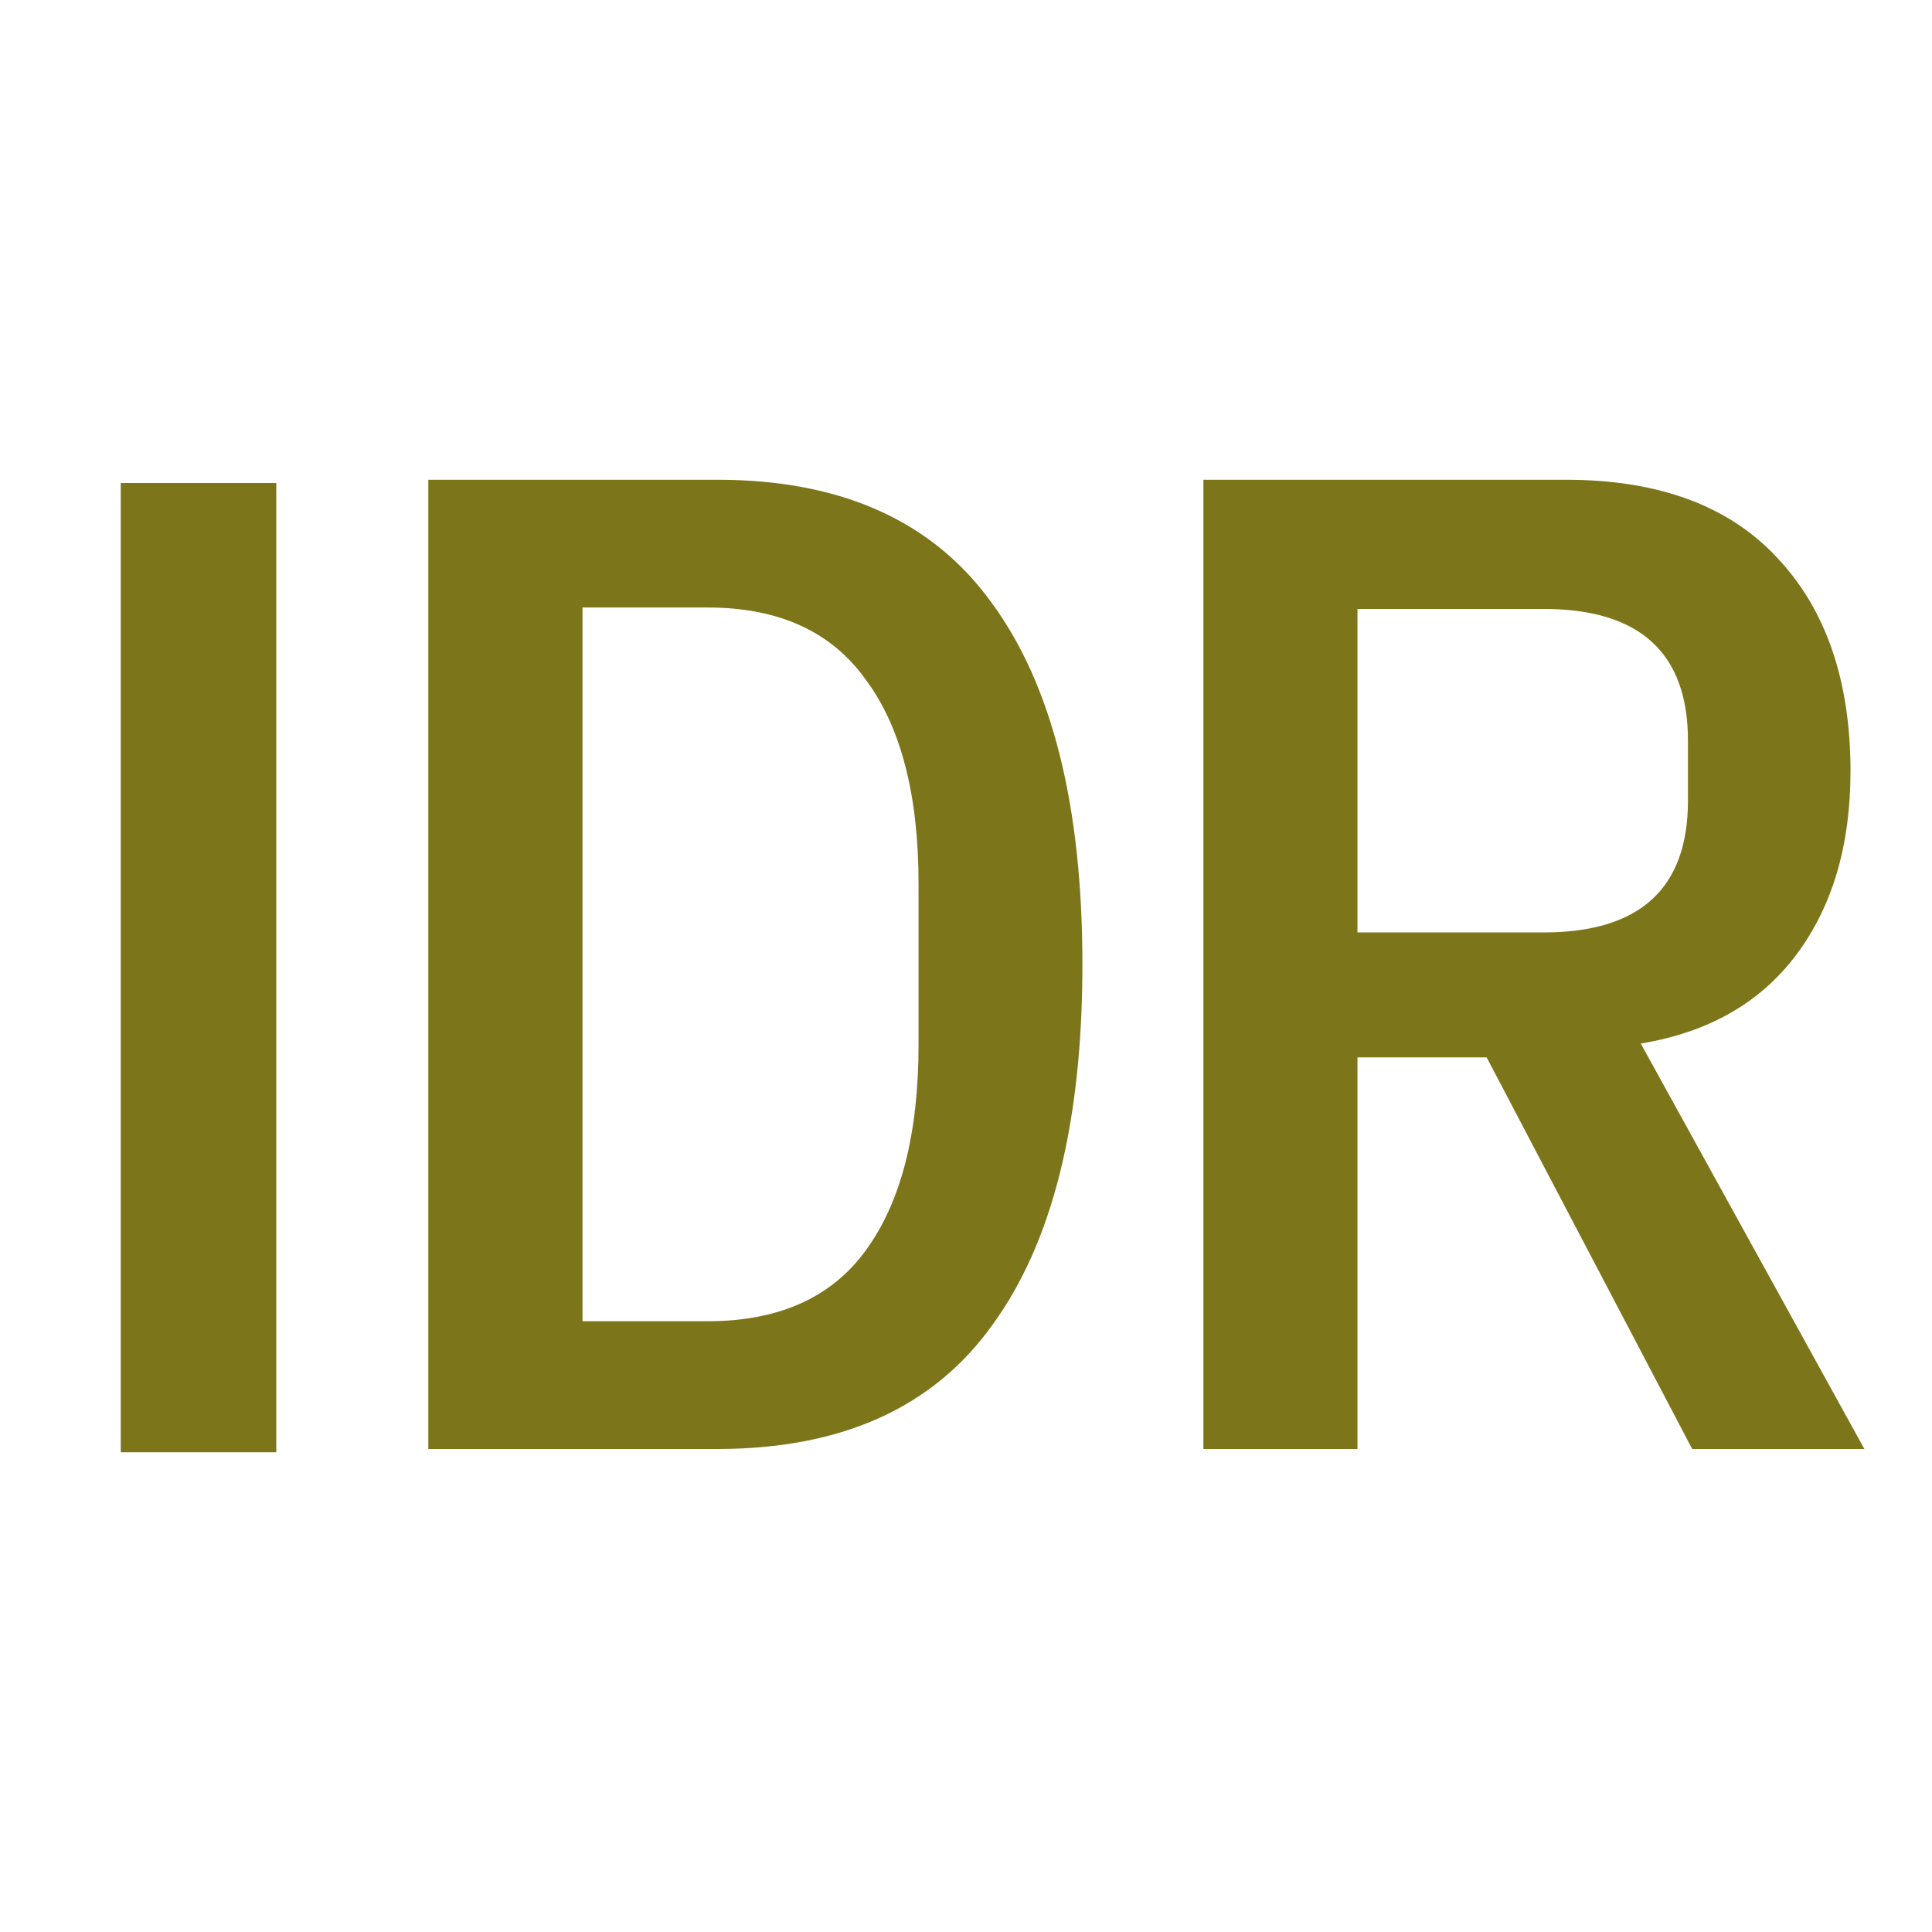
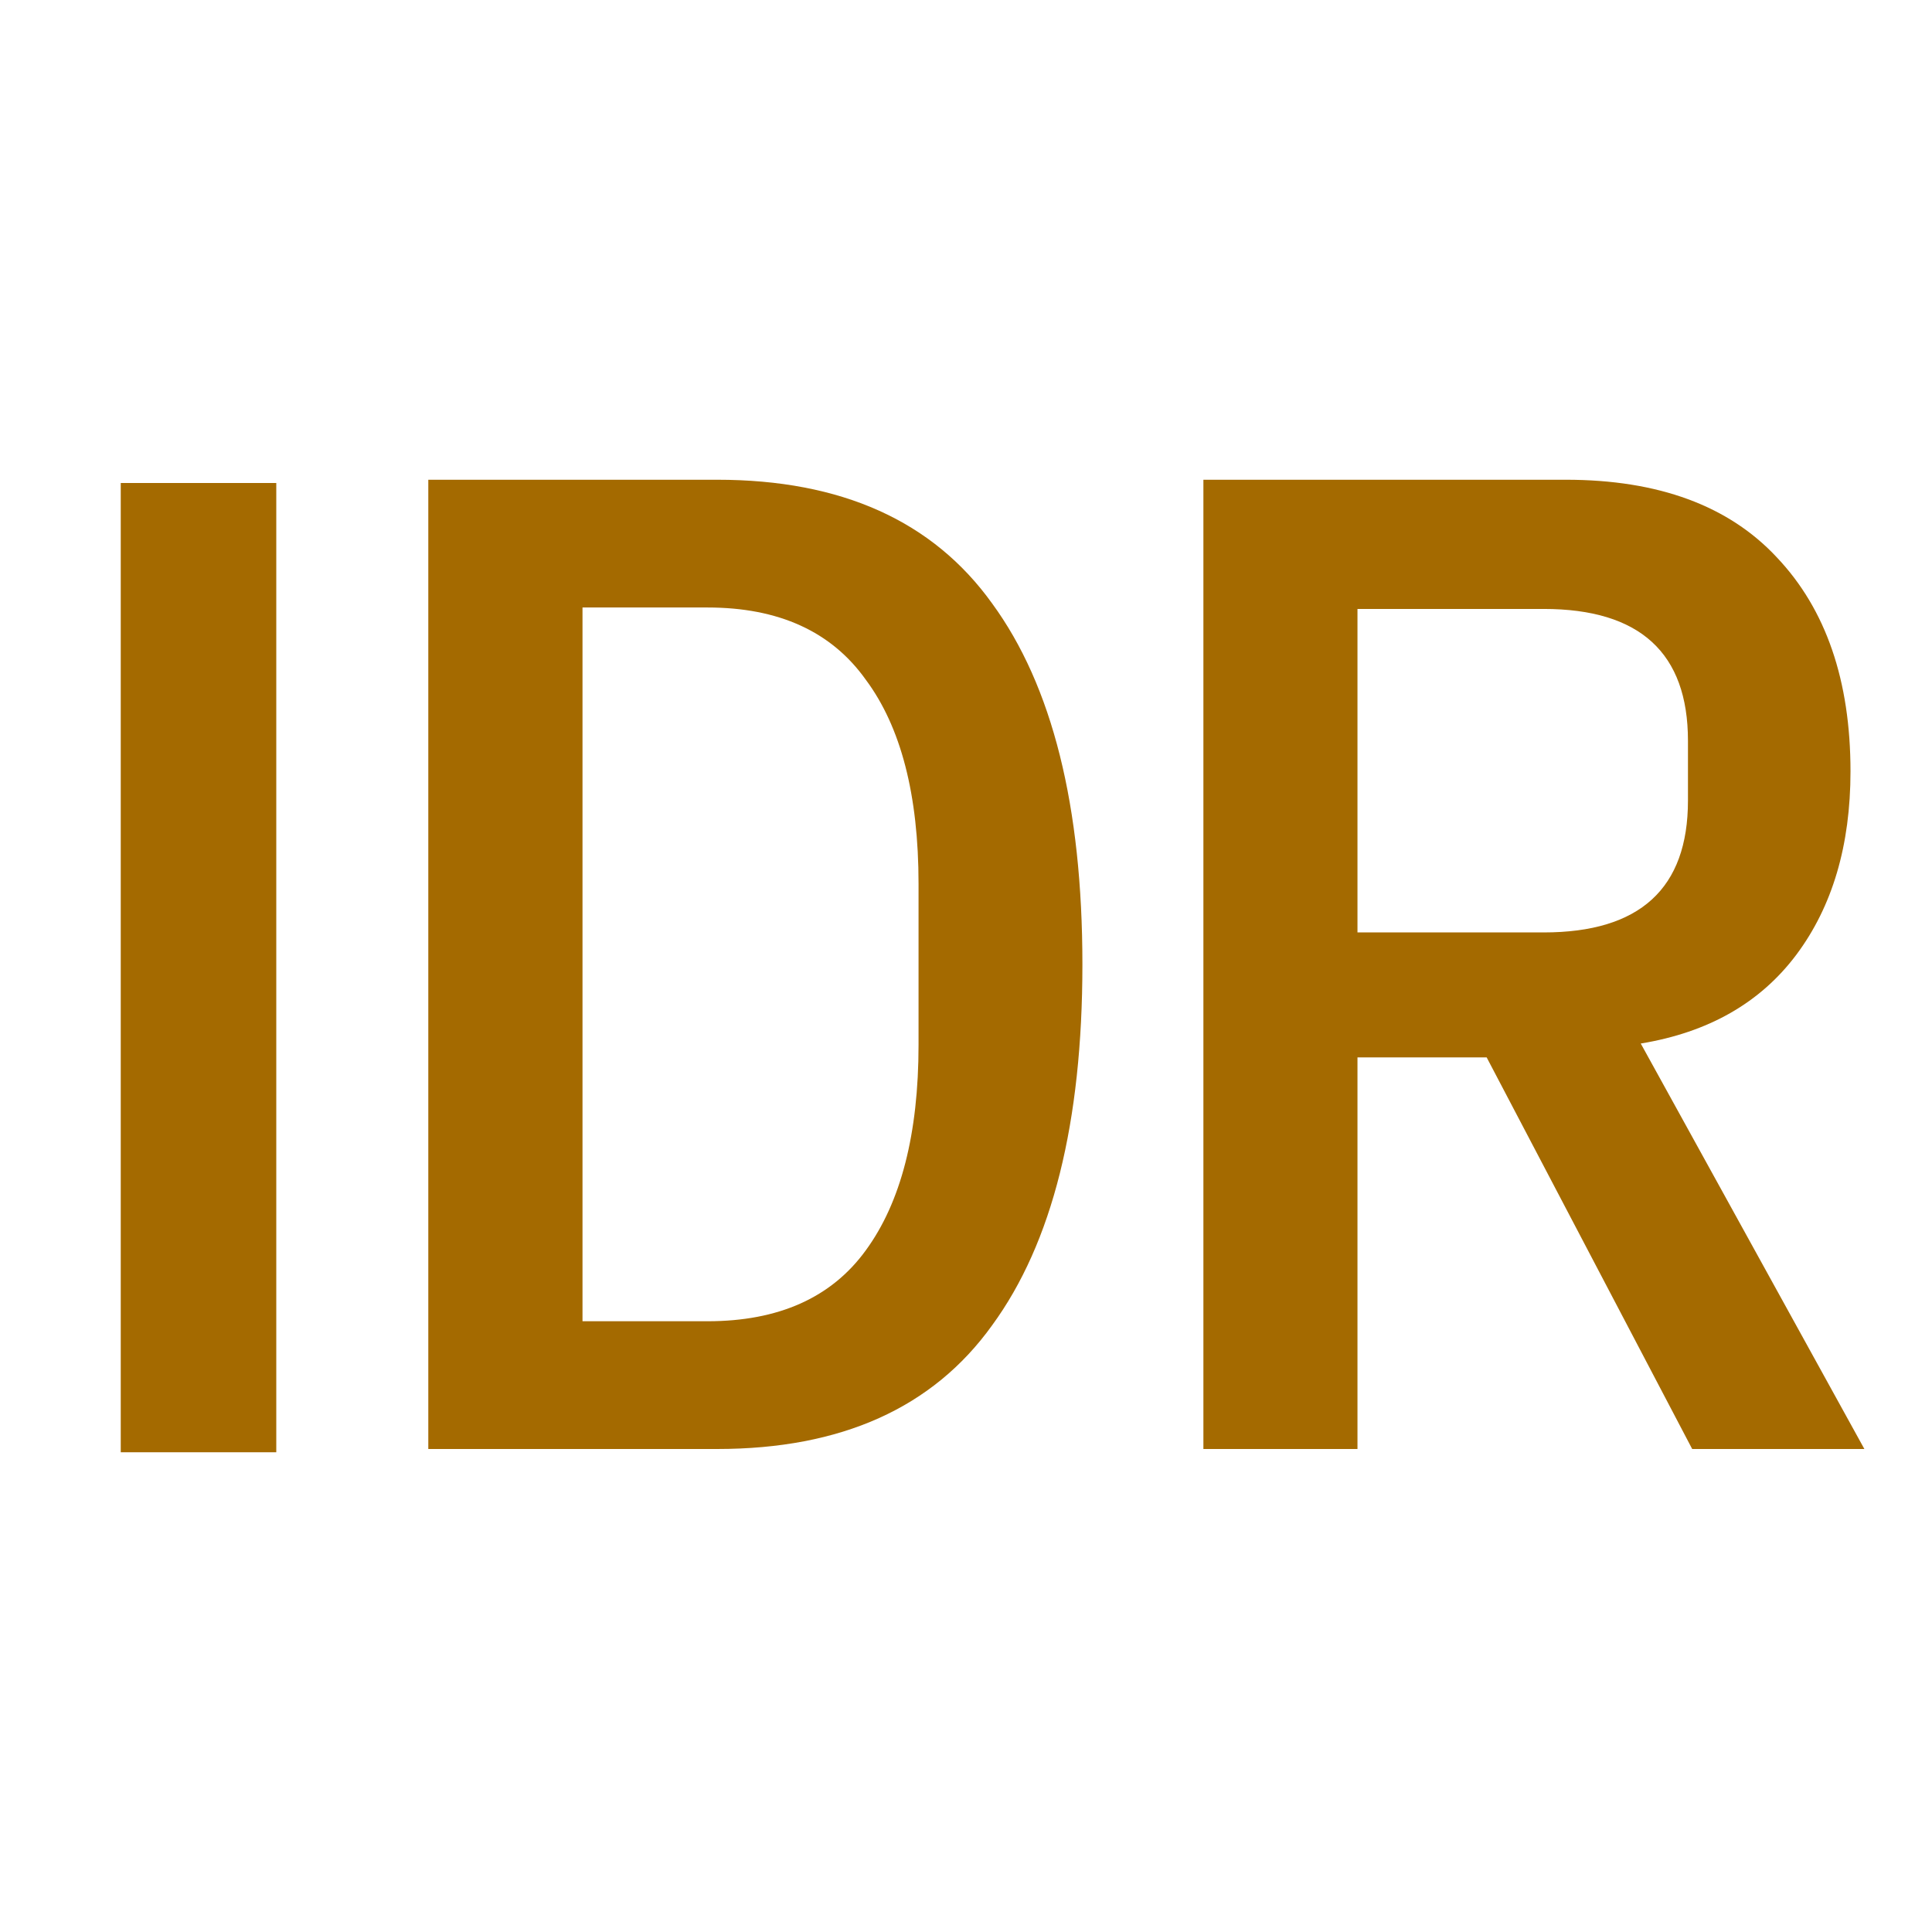
<svg xmlns="http://www.w3.org/2000/svg" width="16" height="16" viewBox="0 0 16 16" fill="none">
-   <path d="M3.547 3.973H5.939C6.967 3.973 7.726 4.314 8.216 4.997C8.715 5.679 8.964 6.676 8.964 7.987C8.964 9.297 8.715 10.294 8.216 10.976C7.726 11.659 6.967 12 5.939 12H3.547V3.973ZM5.859 10.942C6.449 10.942 6.886 10.746 7.17 10.355C7.461 9.957 7.607 9.389 7.607 8.653V7.319C7.607 6.583 7.461 6.02 7.17 5.629C6.886 5.23 6.449 5.031 5.859 5.031H4.824V10.942H5.859Z" fill="#7D7519" />
-   <path d="M1 12.027V4H2.288V12.027H1Z" fill="#7D7519" />
-   <path d="M11.242 12H9.966V3.973H12.967C13.734 3.973 14.317 4.188 14.716 4.617C15.122 5.046 15.325 5.637 15.325 6.388C15.325 7.001 15.175 7.507 14.877 7.906C14.578 8.305 14.148 8.55 13.588 8.642L15.44 12H14.014L12.312 8.757H11.242V12ZM12.784 7.722C13.581 7.722 13.979 7.358 13.979 6.63V6.135C13.979 5.407 13.581 5.043 12.784 5.043H11.242V7.722H12.784Z" fill="#7D7519" />
+   <path d="M3.547 3.973H5.939C6.967 3.973 7.726 4.314 8.216 4.997C8.715 5.679 8.964 6.676 8.964 7.987C8.964 9.297 8.715 10.294 8.216 10.976C7.726 11.659 6.967 12 5.939 12H3.547V3.973ZM5.859 10.942C6.449 10.942 6.886 10.746 7.17 10.355C7.461 9.957 7.607 9.389 7.607 8.653V7.319C7.607 6.583 7.461 6.02 7.17 5.629C6.886 5.23 6.449 5.031 5.859 5.031H4.824V10.942H5.859Z" fill="#A46A00" />
+   <path d="M1 12.027V4H2.288V12.027H1Z" fill="#A46A00" />
+   <path d="M11.242 12H9.966V3.973H12.967C13.734 3.973 14.317 4.188 14.716 4.617C15.122 5.046 15.325 5.637 15.325 6.388C15.325 7.001 15.175 7.507 14.877 7.906C14.578 8.305 14.148 8.55 13.588 8.642L15.44 12H14.014L12.312 8.757H11.242V12ZM12.784 7.722C13.581 7.722 13.979 7.358 13.979 6.63V6.135C13.979 5.407 13.581 5.043 12.784 5.043H11.242V7.722H12.784Z" fill="#A46A00" />
</svg>
